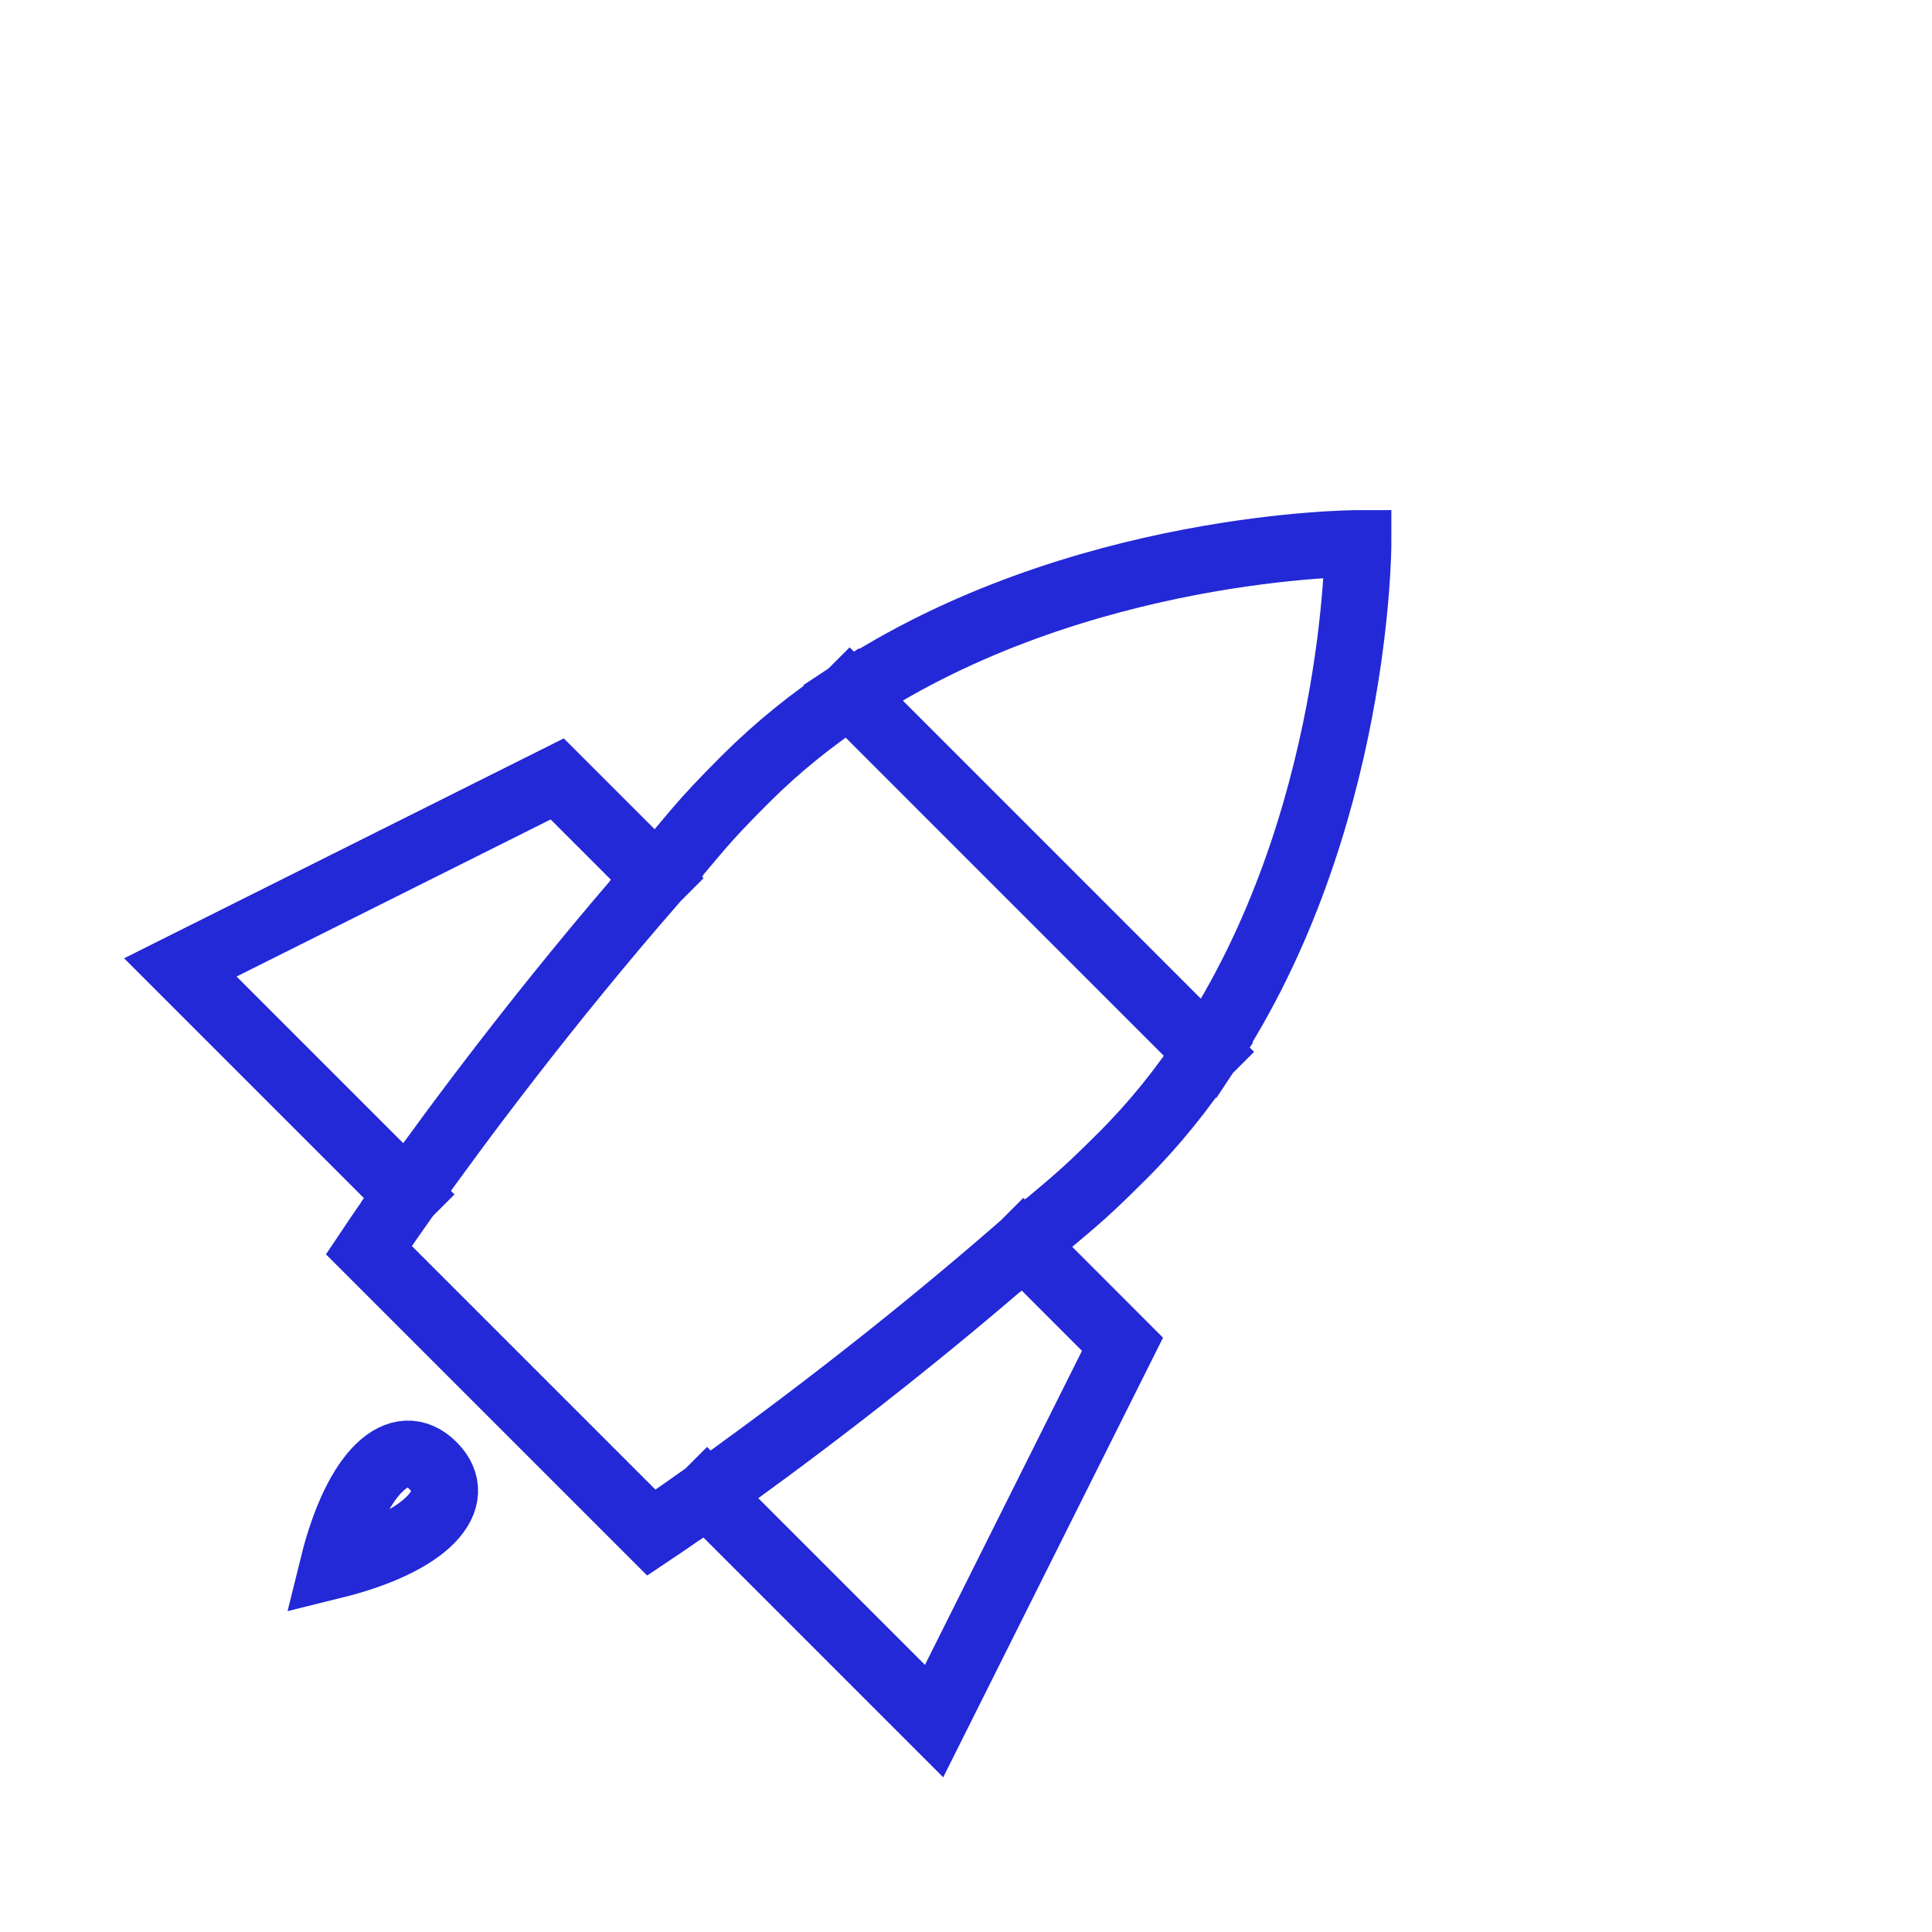
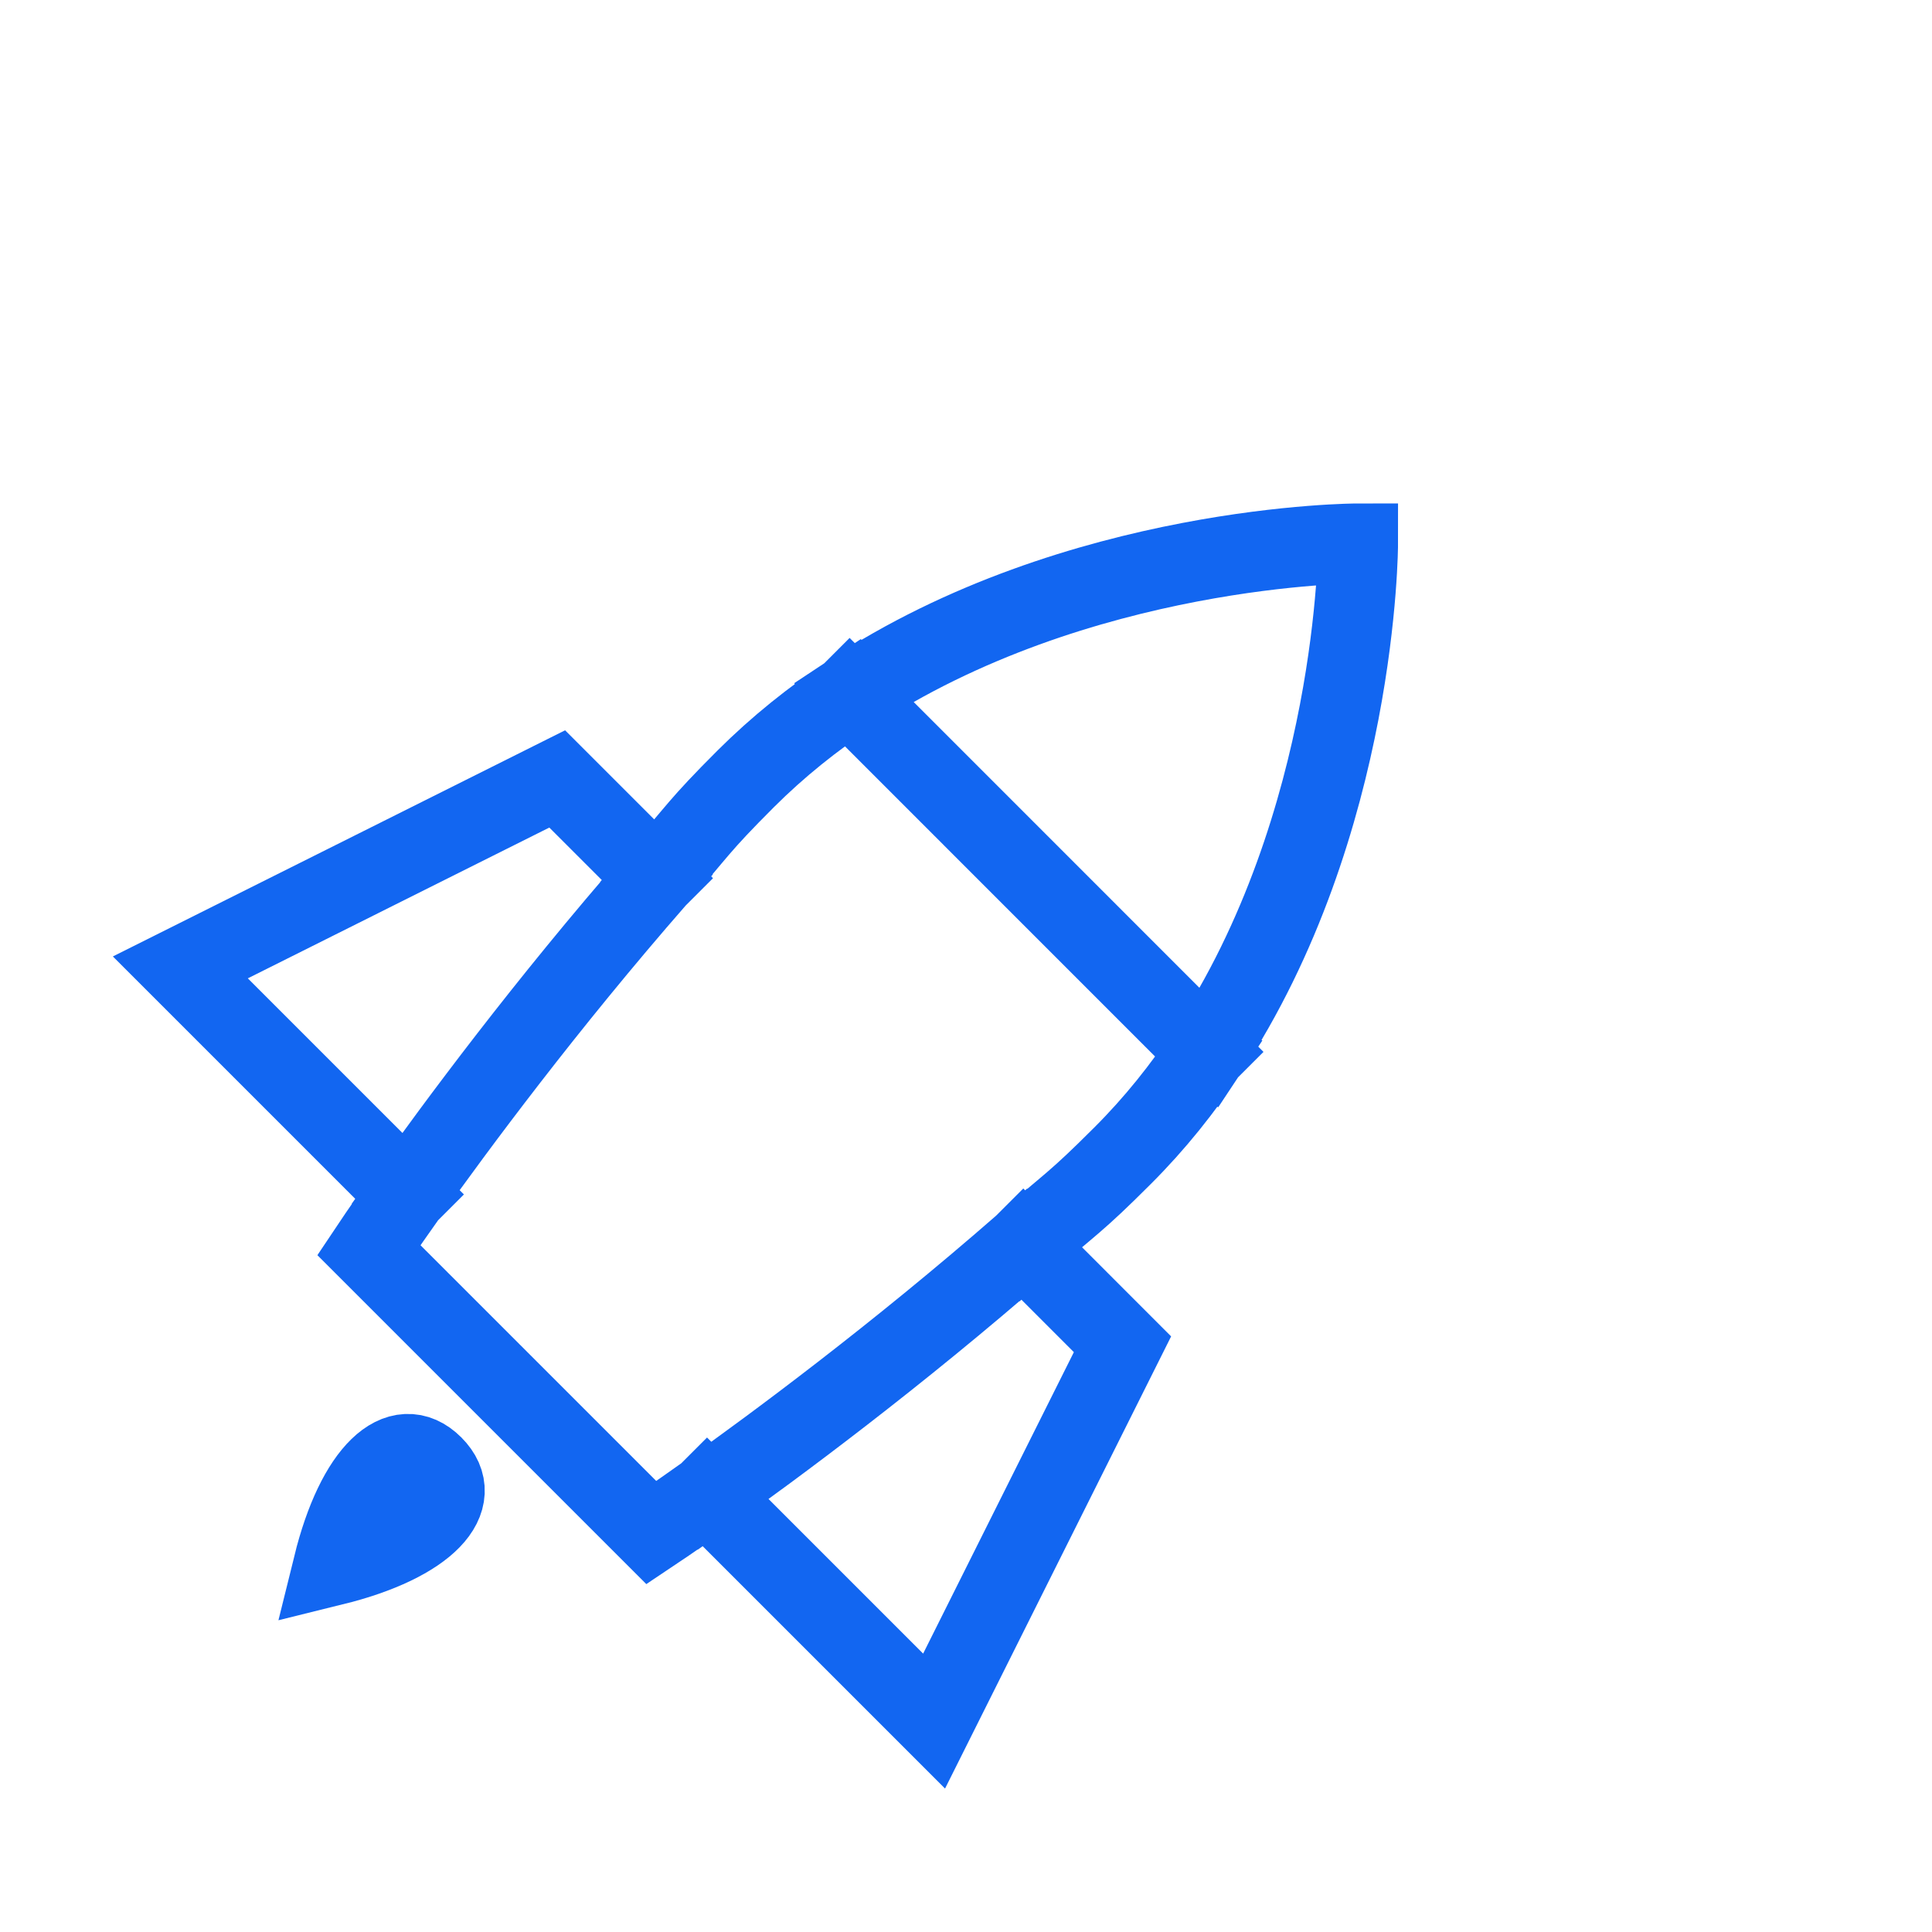
- <svg xmlns="http://www.w3.org/2000/svg" width="48px" height="48px" viewBox="0 0 29 28" fill="none" aria-labelledby="rocketIconTitle" stroke="#2329D6" stroke-width="1" stroke-linecap="square" stroke-linejoin="miter" color="#2329D6">
+ <svg xmlns="http://www.w3.org/2000/svg" width="40px" height="40px" viewBox="0 0 29 28" fill="none" aria-labelledby="rocketIconTitle" stroke=" #1266f1" stroke-width="1.2" stroke-linecap="square" stroke-linejoin="miter" color=" #1266f1">
  <path d="M12.753 9.924C12.206 10.286 11.679 10.706 11.192 11.192C10.475 11.909 10.495 11.948 9.854 12.682M12.753 9.924C16.178 7.657 20.385 7.657 20.385 7.657C20.385 7.657 20.385 11.864 18.117 15.289M12.753 9.924L18.117 15.289M18.117 15.289C17.756 15.836 17.336 16.363 16.849 16.849C16.132 17.566 16.093 17.547 15.36 18.188M6.115 17.429C5.743 17.953 5.536 18.264 5.536 18.264L9.778 22.506C9.778 22.506 10.089 22.299 10.613 21.926M6.115 17.429L2.707 14.021L8.364 11.192L9.854 12.682M6.115 17.429C6.84 16.41 8.189 14.587 9.854 12.682M10.613 21.926L14.021 25.334L16.849 19.678L15.36 18.188M10.613 21.926C11.631 21.202 13.454 19.853 15.36 18.188" />
  <path d="M5 23C5.35 21.582 6 21 6.5 21.5C7 22 6.418 22.65 5 23Z" />
</svg>
